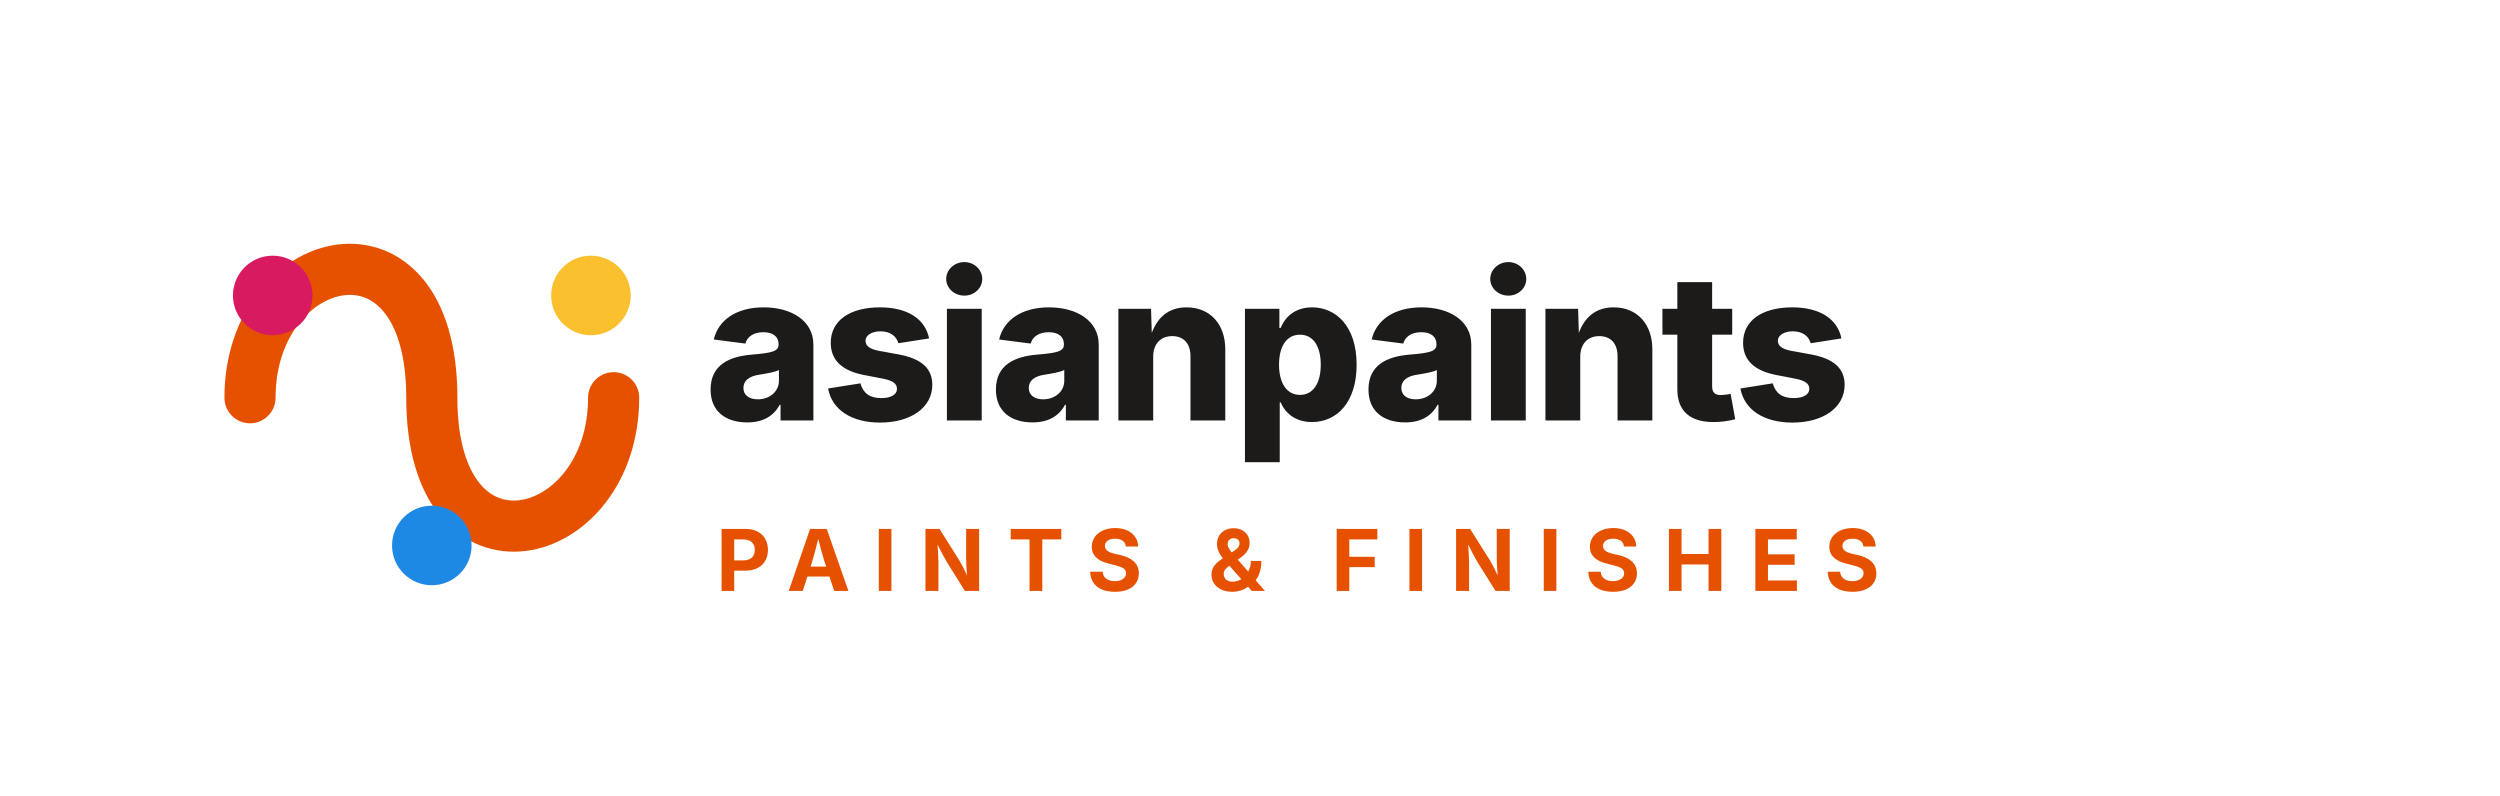
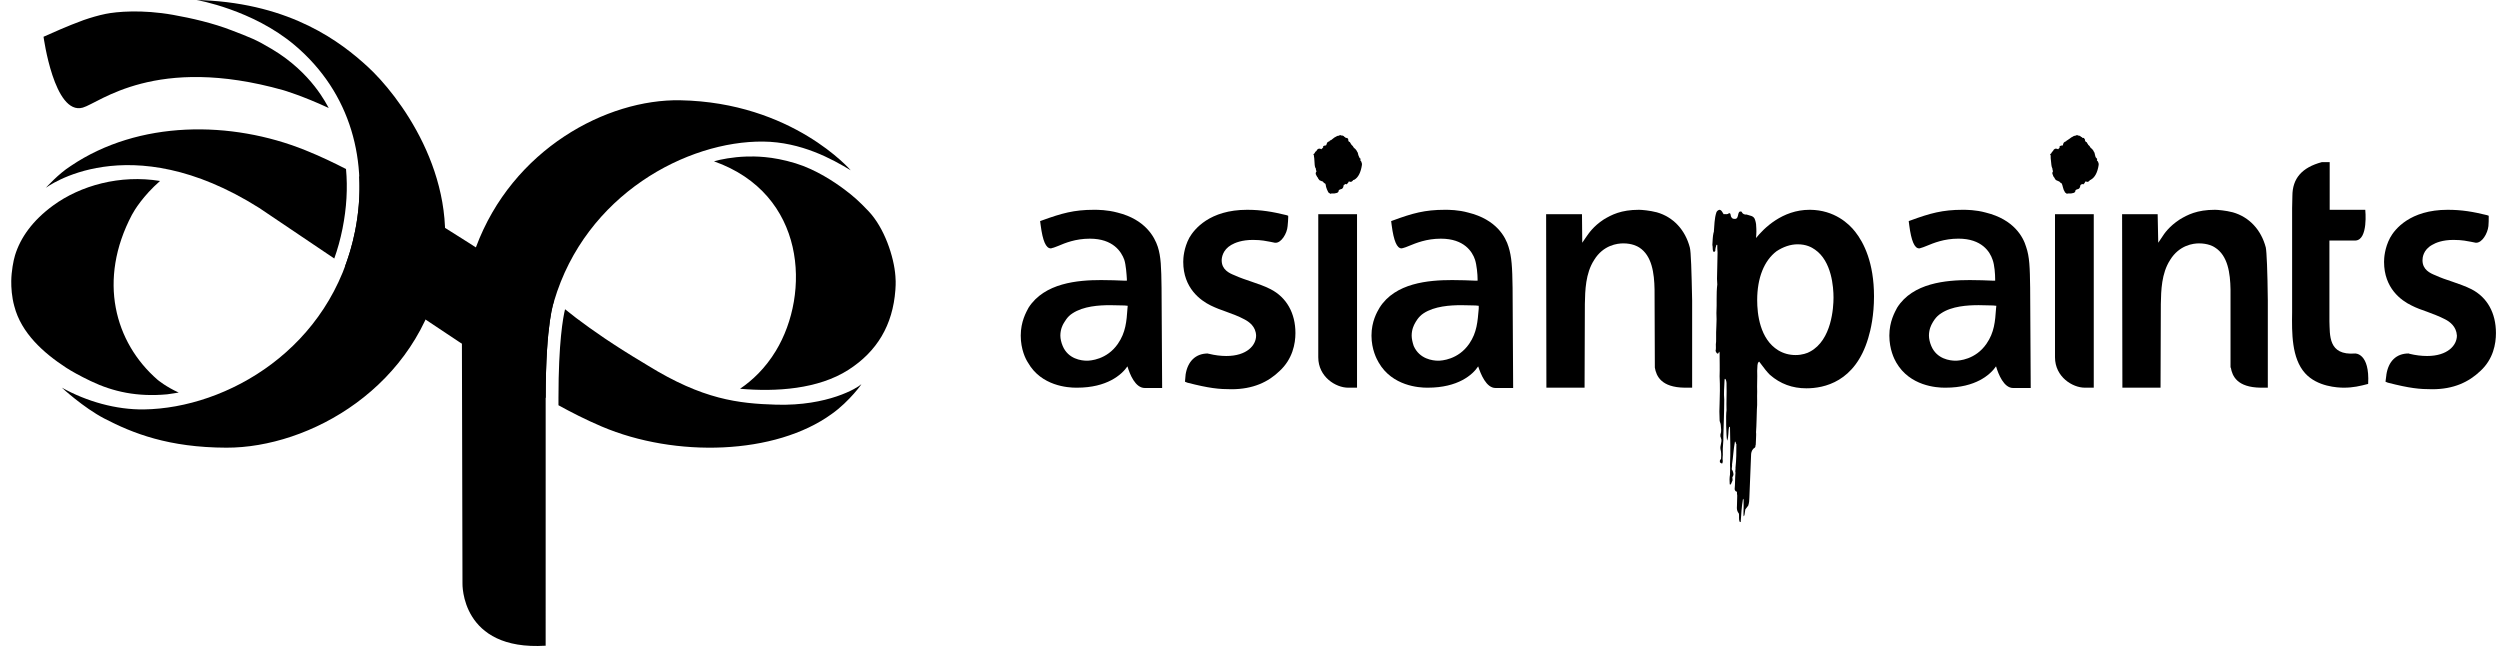
- <svg xmlns="http://www.w3.org/2000/svg" viewBox="0 0 220 70" fill="none">
-   <g transform="translate(10, 10)">
-     <path d="M12 25 C12 12, 28 8, 28 25 C28 42, 44 38, 44 25" stroke="#E65100" stroke-width="4.5" stroke-linecap="round" />
-     <circle cx="14" cy="16" r="3.5" fill="#D81B60" />
-     <circle cx="42" cy="16" r="3.5" fill="#FBC02D" />
-     <circle cx="28" cy="38" r="3.5" fill="#1E88E5" />
-     <text x="52" y="27" font-family="'Inter', 'Helvetica', sans-serif" font-weight="800" font-size="18" fill="#1C1B1A" letter-spacing="-0.3">asianpaints</text>
-     <text x="53" y="42" font-family="'Inter', 'Helvetica', sans-serif" font-weight="700" font-size="7.5" fill="#E65100" letter-spacing="2">PAINTS &amp; FINISHES</text>
-   </g>
+ <svg xmlns="http://www.w3.org/2000/svg" width="111" height="29" viewBox="0 0 111 29" fill="none">
+   <path d="M24.604 13.364C21.552 11.098 17.035 8.45 15.95 7.821C15.992 8.623 15.929 9.444 15.765 10.266C15.656 10.807 15.508 11.318 15.327 11.804C18.467 13.912 22.631 16.69 24.113 17.602L24.228 17.671V17.666C24.228 14.283 24.599 13.376 24.599 13.376C24.6 13.372 24.602 13.368 24.604 13.364Z" fill="black" />
+   <path d="M16.325 2.961C15.148 1.882 12.956 0.182 9.003 0.009C8.957 0.007 8.882 0.003 8.73 0C8.73 0 11.219 0.425 13.093 2.013C15.591 4.13 16.38 7.189 15.765 10.265C14.721 15.487 10.061 18.125 6.396 18.178C5.162 18.196 3.853 17.829 2.744 17.211C2.744 17.211 3.704 18.099 4.629 18.581C5.896 19.241 7.489 19.87 10.052 19.877C13.717 19.887 18.586 17.203 19.615 11.978C20.44 7.794 17.672 4.196 16.325 2.961Z" fill="black" />
+   <path d="M24.227 28.669L24.228 17.666C24.228 14.283 24.599 13.377 24.599 13.377C26 8.63 30.518 6.25 33.89 6.286C35.577 6.304 36.95 7.063 37.773 7.562C37.773 7.562 35.181 4.545 30.201 4.452C26.948 4.391 22.751 6.617 21.13 10.982C21.13 10.982 20.477 12.444 20.509 15.24L20.534 25.902C20.534 25.902 20.44 28.906 24.227 28.669Z" fill="black" />
+   <path d="M12.075 2.181C11.325 1.735 11.129 1.676 10.288 1.348C9.458 1.025 8.505 0.806 7.685 0.66C6.299 0.413 5.17 0.519 4.689 0.617C4.364 0.684 4.034 0.781 3.715 0.891C2.951 1.17 2.346 1.452 1.933 1.632C1.933 1.632 2.405 5.138 3.676 4.778C4.414 4.569 6.898 2.406 12.579 4.004C12.579 4.004 13.441 4.257 14.585 4.791C14.587 4.791 14.589 4.791 14.591 4.792C14.592 4.792 14.594 4.793 14.594 4.793C14.509 4.659 13.857 3.242 12.075 2.181Z" fill="black" />
+   <path d="M38.233 17.066C38.079 17.218 36.765 18.033 34.468 17.968C32.783 17.918 31.208 17.74 28.757 16.225L28.565 16.108C27.24 15.319 26.288 14.651 25.648 14.167L25.576 14.114C25.42 13.988 25.258 13.86 25.088 13.73C25 14.093 24.796 15.196 24.796 17.665V17.993C25.339 18.293 26.011 18.638 26.718 18.938C29.992 20.33 34.424 20.2 36.93 18.379C37.709 17.832 38.329 16.971 38.233 17.066Z" fill="black" />
+   <path d="M11.51 9.233C11.51 9.233 12.932 10.195 14.842 11.478C14.989 11.065 15.113 10.625 15.207 10.153C15.391 9.234 15.441 8.347 15.363 7.504C14.84 7.234 14.208 6.931 13.547 6.666C10.274 5.349 6.167 5.324 3.139 7.371C2.609 7.703 2.031 8.343 2.031 8.343C2.031 8.343 5.681 5.556 11.51 9.233Z" fill="black" />
+   <path d="M37.497 8.415C37.059 8.086 36.231 7.529 35.323 7.251C34.266 6.927 33.501 6.941 33.131 6.951C32.54 6.969 31.984 7.077 31.705 7.162L31.701 7.163C35.797 8.613 35.997 13.026 34.446 15.582C33.971 16.363 33.397 16.897 32.858 17.261H32.858C34.463 17.404 36.331 17.279 37.668 16.422C38.939 15.607 39.639 14.44 39.755 12.876C39.78 12.543 39.764 12.38 39.756 12.259C39.694 11.397 39.266 10.114 38.559 9.372C38.139 8.93 37.893 8.713 37.497 8.415Z" fill="black" />
+   <path d="M7.421 17.508C7.524 17.498 7.874 17.439 7.935 17.429C7.365 17.174 6.996 16.862 6.996 16.862C5.085 15.202 4.336 12.426 5.856 9.54C5.965 9.335 6.351 8.697 7.106 8.035C5.336 7.744 3.571 8.235 2.353 9.128C1.447 9.792 0.907 10.551 0.667 11.335C0.593 11.575 0.506 12.052 0.5 12.472C0.496 12.763 0.521 13.186 0.635 13.593C0.941 14.786 1.93 15.671 2.943 16.33C3.164 16.473 3.543 16.688 4.027 16.919C5.028 17.399 6.104 17.629 7.421 17.508Z" fill="black" />
+   <path d="M68.648 9.51H70.24L70.252 10.778L70.394 10.569C70.548 10.346 70.74 10.053 71.202 9.747C71.549 9.538 71.973 9.315 72.769 9.315C72.884 9.315 73.243 9.343 73.564 9.427C74.296 9.635 74.823 10.207 75.028 10.987C75.079 11.168 75.105 12.045 75.131 13.341V17.213H74.797C73.757 17.199 73.539 16.698 73.475 16.321L73.462 12.853C73.449 12.129 73.346 11.349 72.781 10.987C72.692 10.931 72.46 10.806 72.075 10.806C71.819 10.806 71.189 10.875 70.779 11.544C70.394 12.143 70.381 12.895 70.368 13.494L70.355 17.213H68.66L68.648 9.51Z" fill="black" />
+   <path d="M94.221 9.51H95.8L95.826 10.778L95.967 10.569C96.108 10.346 96.313 10.053 96.776 9.747C97.122 9.538 97.546 9.315 98.342 9.315C98.457 9.315 98.817 9.343 99.138 9.427C99.87 9.635 100.396 10.207 100.601 10.987C100.64 11.168 100.678 12.045 100.691 13.341V17.213H100.37C99.33 17.199 99.112 16.698 99.048 16.321H99.035V12.853C99.022 12.129 98.919 11.349 98.342 10.987C98.265 10.931 98.021 10.806 97.636 10.806C97.392 10.806 96.763 10.875 96.352 11.544C95.967 12.143 95.954 12.895 95.941 13.494L95.928 17.213H94.234L94.221 9.51Z" fill="black" />
+   <path d="M107.995 17.282C107.431 17.282 106.994 17.241 106.018 16.99L105.916 16.948L105.954 16.655V16.642C106.044 16.043 106.391 15.694 106.943 15.694L106.981 15.708C107.247 15.773 107.508 15.806 107.764 15.806C108.676 15.806 109.087 15.332 109.087 14.9C109.061 14.496 108.779 14.288 108.56 14.176C108.291 14.037 108.021 13.939 107.764 13.842C107.52 13.758 107.289 13.675 107.071 13.563C106.609 13.34 105.852 12.797 105.852 11.627C105.852 11.46 105.877 11.014 106.121 10.555C106.327 10.178 107.007 9.315 108.676 9.315C109.305 9.315 109.793 9.399 110.422 9.552L110.499 9.58V9.663C110.499 9.761 110.499 9.9 110.486 10.039C110.448 10.373 110.204 10.777 109.947 10.777C109.938 10.777 109.93 10.777 109.921 10.777C109.844 10.764 109.78 10.75 109.716 10.736C109.549 10.708 109.343 10.652 108.933 10.652C108.445 10.652 108.15 10.777 107.983 10.875C107.585 11.098 107.559 11.446 107.559 11.557C107.559 11.975 107.893 12.129 108.137 12.226C108.381 12.338 108.625 12.421 108.881 12.505C109.164 12.602 109.446 12.7 109.729 12.839C110.435 13.201 110.82 13.898 110.82 14.789C110.82 15.263 110.704 15.945 110.127 16.474C109.613 16.962 108.945 17.282 107.995 17.282Z" fill="black" />
+   <path d="M105.146 17.046C104.774 17.143 104.478 17.213 104.068 17.213C103.798 17.213 102.886 17.171 102.347 16.572C101.744 15.904 101.757 14.775 101.77 13.87V9.245L101.782 8.702C101.782 7.922 102.206 7.435 103.092 7.198H103.105H103.438V9.315H105.018C105.018 9.315 105.159 10.652 104.581 10.68H103.426V14.204V14.26C103.451 14.873 103.361 15.792 104.568 15.695C104.568 15.695 105.223 15.667 105.146 17.046Z" fill="black" />
+   <path fill-rule="evenodd" clip-rule="evenodd" d="M47.773 17.213C47.427 17.213 46.233 17.143 45.642 16.099C45.539 15.945 45.321 15.514 45.321 14.901C45.321 14.274 45.565 13.856 45.668 13.661C46.374 12.561 47.85 12.435 48.89 12.435C49.263 12.435 49.635 12.449 49.956 12.463H50.033V12.393C50.02 12.184 49.994 11.767 49.917 11.53C49.789 11.182 49.429 10.597 48.389 10.597C47.748 10.597 47.285 10.792 46.99 10.917C46.875 10.959 46.785 11.001 46.708 11.014C46.691 11.024 46.673 11.028 46.656 11.028C46.438 11.028 46.297 10.694 46.207 10.011L46.181 9.817L46.258 9.789C47.144 9.468 47.684 9.315 48.569 9.315C48.749 9.315 49.16 9.315 49.622 9.44C50.854 9.747 51.265 10.527 51.406 10.959C51.548 11.404 51.56 11.864 51.573 12.783L51.599 17.227H50.829C50.405 17.227 50.161 16.614 50.059 16.266C49.802 16.642 49.147 17.213 47.825 17.213H47.773ZM49.288 13.55C48.8 13.55 48.107 13.591 47.619 13.912C47.375 14.065 47.273 14.288 47.209 14.385C47.196 14.413 47.08 14.608 47.08 14.901C47.08 15.04 47.119 15.207 47.183 15.36C47.427 15.945 48.017 16.015 48.261 16.015C48.402 16.015 49.147 15.973 49.635 15.263C49.981 14.761 50.02 14.274 50.059 13.703L50.071 13.577L49.93 13.563C49.737 13.563 49.519 13.55 49.288 13.55Z" fill="black" />
+   <path d="M59.854 17.213C59.315 17.213 58.531 16.739 58.531 15.862V9.51H60.252V17.213H59.854Z" fill="black" />
+   <path d="M92.564 17.213C92.025 17.213 91.242 16.739 91.242 15.862V9.51H92.963V17.213H92.564Z" fill="black" />
+   <path d="M59.032 8.577C58.981 8.563 58.968 8.521 58.955 8.493C58.93 8.452 58.904 8.382 58.878 8.298C58.878 8.257 58.853 8.187 58.853 8.173L58.84 8.159V8.145C58.831 8.145 58.827 8.145 58.827 8.145C58.788 8.131 58.75 8.089 58.737 8.062C58.686 8.048 58.622 8.02 58.596 8.006L58.57 7.992V7.978C58.532 7.95 58.519 7.922 58.519 7.894C58.506 7.88 58.48 7.866 58.468 7.825L58.442 7.783V7.769L58.429 7.755L58.416 7.713C58.416 7.671 58.429 7.63 58.455 7.602C58.429 7.565 58.42 7.523 58.429 7.476C58.42 7.476 58.416 7.476 58.416 7.476L58.403 7.463V7.449C58.378 7.407 58.365 7.309 58.352 7.017C58.339 6.975 58.339 6.933 58.339 6.905L58.313 6.85L58.365 6.808C58.378 6.78 58.403 6.724 58.442 6.71C58.45 6.692 58.463 6.673 58.48 6.655C58.493 6.627 58.532 6.599 58.583 6.599C58.609 6.599 58.639 6.608 58.673 6.627C58.681 6.608 58.694 6.594 58.711 6.585L58.724 6.571C58.733 6.562 58.741 6.553 58.75 6.543V6.488L58.827 6.46H58.853C58.861 6.46 58.87 6.46 58.878 6.46C58.878 6.441 58.887 6.423 58.904 6.404C58.904 6.376 58.917 6.334 58.955 6.306C58.981 6.288 59.002 6.279 59.02 6.279C59.028 6.26 59.041 6.246 59.058 6.237L59.084 6.223H59.097C59.109 6.209 59.161 6.181 59.186 6.153C59.238 6.111 59.276 6.084 59.315 6.07C59.34 6.056 59.379 6.028 59.417 6.028H59.43H59.443C59.456 6.014 59.482 6 59.507 6C59.533 6 59.559 6.009 59.584 6.028L59.597 6.014L59.661 6.042C59.67 6.051 59.683 6.065 59.7 6.084H59.713C59.73 6.093 59.743 6.107 59.751 6.125C59.764 6.125 59.816 6.125 59.816 6.125L59.854 6.167C59.867 6.195 59.867 6.223 59.867 6.251C59.867 6.251 59.867 6.255 59.867 6.265C59.884 6.274 59.897 6.283 59.905 6.293C59.905 6.293 59.91 6.297 59.918 6.306H59.931L59.957 6.348C59.965 6.367 59.974 6.381 59.982 6.39L59.995 6.404C59.995 6.413 59.999 6.423 60.008 6.432C60.059 6.474 60.085 6.501 60.098 6.543C60.111 6.557 60.149 6.599 60.175 6.613C60.226 6.669 60.239 6.696 60.252 6.724C60.252 6.738 60.278 6.766 60.278 6.766L60.291 6.794V6.808C60.291 6.836 60.329 6.947 60.342 6.961L60.355 6.989C60.355 6.998 60.359 7.008 60.367 7.017L60.419 7.059L60.393 7.1C60.393 7.114 60.406 7.128 60.406 7.128C60.445 7.156 60.457 7.226 60.47 7.268V7.295V7.323C60.419 7.658 60.308 7.876 60.136 7.978C60.119 7.987 60.102 7.992 60.085 7.992C60.077 8.01 60.059 8.029 60.034 8.048C60.021 8.062 59.995 8.075 59.97 8.075C59.952 8.075 59.94 8.071 59.931 8.062C59.914 8.062 59.901 8.062 59.892 8.062C59.884 8.062 59.88 8.062 59.88 8.062C59.867 8.103 59.854 8.131 59.841 8.131L59.79 8.187L59.764 8.173C59.747 8.173 59.734 8.173 59.726 8.173L59.713 8.187C59.696 8.196 59.679 8.205 59.661 8.215C59.649 8.284 59.636 8.382 59.546 8.396C59.529 8.405 59.512 8.41 59.495 8.41C59.477 8.428 59.46 8.438 59.443 8.438C59.443 8.479 59.43 8.521 59.392 8.549C59.353 8.577 59.276 8.577 59.238 8.591C59.221 8.591 59.204 8.591 59.186 8.591C59.169 8.591 59.152 8.591 59.135 8.591C59.127 8.591 59.122 8.591 59.122 8.591L59.058 8.605L59.032 8.577Z" fill="black" />
+   <path d="M91.743 8.577C91.692 8.563 91.666 8.521 91.666 8.493C91.628 8.452 91.615 8.382 91.589 8.298C91.576 8.257 91.564 8.187 91.551 8.173V8.159L91.538 8.145C91.499 8.131 91.461 8.089 91.435 8.062C91.397 8.048 91.332 8.02 91.307 8.006L91.281 7.992L91.268 7.978C91.243 7.95 91.23 7.922 91.217 7.894C91.204 7.88 91.191 7.866 91.166 7.825L91.153 7.783V7.769L91.14 7.755L91.127 7.713C91.114 7.671 91.14 7.63 91.153 7.602C91.136 7.565 91.127 7.523 91.127 7.476L91.114 7.463V7.449C91.089 7.407 91.076 7.309 91.05 7.017C91.05 6.975 91.05 6.933 91.05 6.905L91.024 6.85L91.076 6.808C91.089 6.78 91.114 6.724 91.153 6.71C91.161 6.692 91.17 6.673 91.178 6.655C91.204 6.627 91.243 6.599 91.281 6.599C91.32 6.599 91.345 6.613 91.384 6.627C91.392 6.608 91.405 6.594 91.422 6.585L91.435 6.571C91.444 6.562 91.448 6.553 91.448 6.543V6.488L91.538 6.46H91.564C91.572 6.46 91.581 6.46 91.589 6.46C91.589 6.441 91.594 6.423 91.602 6.404C91.615 6.376 91.615 6.334 91.666 6.306C91.683 6.288 91.705 6.279 91.731 6.279C91.739 6.26 91.752 6.246 91.769 6.237L91.795 6.223C91.82 6.209 91.859 6.181 91.897 6.153C91.949 6.111 91.987 6.084 92.026 6.07C92.051 6.056 92.077 6.028 92.129 6.028H92.141C92.167 6.014 92.193 6 92.218 6C92.244 6 92.265 6.009 92.282 6.028L92.295 6.014L92.36 6.042C92.377 6.051 92.394 6.065 92.411 6.084H92.424C92.441 6.093 92.454 6.107 92.462 6.125H92.526L92.552 6.167C92.578 6.195 92.578 6.223 92.578 6.251C92.578 6.251 92.578 6.255 92.578 6.265C92.595 6.274 92.608 6.283 92.616 6.293C92.616 6.293 92.616 6.297 92.616 6.306H92.642L92.668 6.348C92.676 6.367 92.685 6.381 92.693 6.39L92.706 6.404C92.706 6.413 92.71 6.423 92.719 6.432C92.77 6.474 92.796 6.501 92.809 6.543C92.822 6.557 92.86 6.599 92.886 6.613C92.937 6.669 92.95 6.696 92.963 6.724C92.963 6.738 92.976 6.766 92.989 6.766L93.001 6.794V6.808C93.001 6.836 93.04 6.947 93.04 6.961L93.053 6.989C93.061 6.998 93.07 7.008 93.079 7.017L93.117 7.059L93.104 7.1C93.104 7.114 93.104 7.128 93.104 7.128C93.156 7.156 93.168 7.226 93.181 7.268V7.295V7.323C93.13 7.658 93.014 7.876 92.835 7.978C92.826 7.987 92.813 7.992 92.796 7.992C92.787 8.01 92.77 8.029 92.745 8.048C92.732 8.062 92.706 8.075 92.68 8.075C92.663 8.075 92.65 8.071 92.642 8.062C92.625 8.062 92.612 8.062 92.603 8.062C92.595 8.062 92.586 8.062 92.578 8.062C92.578 8.103 92.552 8.131 92.552 8.131L92.501 8.187L92.462 8.173C92.454 8.173 92.445 8.173 92.437 8.173C92.428 8.173 92.424 8.173 92.424 8.173V8.187C92.407 8.196 92.389 8.205 92.372 8.215C92.36 8.284 92.347 8.382 92.257 8.396C92.24 8.405 92.223 8.41 92.206 8.41C92.188 8.428 92.171 8.438 92.154 8.438C92.154 8.479 92.141 8.521 92.103 8.549C92.064 8.577 91.987 8.577 91.949 8.591C91.932 8.591 91.915 8.591 91.897 8.591C91.88 8.591 91.863 8.591 91.846 8.591C91.838 8.591 91.829 8.591 91.82 8.591L91.756 8.605L91.743 8.577Z" fill="black" />
+   <path fill-rule="evenodd" clip-rule="evenodd" d="M77.968 10.569C78.314 10.137 79.136 9.315 80.343 9.315H80.381C81.447 9.329 82.089 9.928 82.371 10.29C82.756 10.777 83.206 11.669 83.206 13.159C83.206 13.995 83.064 14.636 82.949 15.012C82.371 16.962 80.985 17.241 80.202 17.241C79.585 17.241 79.046 17.046 78.584 16.642C78.456 16.516 78.314 16.335 78.225 16.21L78.109 16.057C78.109 16.057 78.045 16.07 78.032 16.21C78.032 16.293 78.019 16.391 78.019 16.46C78.032 16.781 78.006 17.087 78.019 17.394C78.006 17.645 78.032 17.923 78.006 18.174C77.993 18.508 77.993 18.842 77.968 19.191C77.981 19.288 77.968 19.358 77.968 19.455C77.968 19.553 77.955 19.65 77.955 19.748C77.929 19.79 77.955 19.845 77.916 19.873C77.814 19.929 77.762 20.04 77.75 20.152C77.724 20.779 77.698 21.433 77.672 22.088C77.672 22.213 77.66 22.339 77.621 22.45L77.493 22.617L77.454 22.868C77.442 22.882 77.442 22.91 77.416 22.924C77.403 22.784 77.416 22.659 77.416 22.52V22.185L77.39 22.144C77.326 22.52 77.313 22.798 77.287 23.174C77.275 23.188 77.249 23.174 77.236 23.16C77.198 23.049 77.223 22.938 77.21 22.812C77.121 22.687 77.108 22.617 77.121 22.45L77.133 22.004C77.121 21.962 77.121 21.893 77.121 21.837C77.082 21.823 77.043 21.809 77.031 21.754C77.031 21.744 77.026 21.735 77.018 21.726C77.043 21.475 77.031 21.238 77.056 20.988C77.031 20.918 77.069 20.834 77.056 20.765C77.095 20.416 77.095 20.068 77.095 19.72C77.056 19.692 77.082 19.608 77.031 19.608C76.966 19.943 76.954 20.291 76.902 20.625C76.915 20.695 76.889 20.751 76.889 20.834C76.941 20.904 76.966 21.001 76.966 21.085C76.941 21.127 76.941 21.169 76.915 21.183L76.928 21.322C76.902 21.391 76.877 21.447 76.851 21.503C76.838 21.517 76.812 21.517 76.8 21.503C76.787 21.364 76.787 21.21 76.812 21.071C76.812 20.946 76.825 20.793 76.812 20.639C76.838 20.068 76.825 19.539 76.812 18.968C76.8 18.954 76.787 18.94 76.774 18.954C76.722 19.163 76.761 19.386 76.684 19.567C76.645 19.4 76.62 18.424 76.658 18.216C76.645 17.853 76.671 17.463 76.658 17.087C76.671 16.864 76.569 16.725 76.569 16.892C76.556 17.185 76.53 17.463 76.556 17.742C76.556 18.271 76.53 18.828 76.517 19.358C76.53 19.608 76.479 19.859 76.492 20.11C76.504 20.221 76.466 20.361 76.492 20.472C76.479 20.514 76.492 20.57 76.453 20.584C76.427 20.556 76.35 20.556 76.363 20.486C76.35 20.444 76.389 20.402 76.414 20.375C76.427 20.235 76.427 20.068 76.389 19.943C76.363 19.79 76.453 19.65 76.427 19.497C76.402 19.483 76.427 19.427 76.402 19.427C76.376 19.372 76.389 19.33 76.389 19.274C76.44 19.163 76.414 18.996 76.402 18.87C76.402 18.787 76.337 18.717 76.35 18.619C76.337 18.369 76.337 18.16 76.35 17.923C76.35 17.742 76.363 17.547 76.363 17.352C76.363 17.157 76.363 16.92 76.35 16.711C76.363 16.363 76.35 16.015 76.35 15.653C76.337 15.639 76.337 15.625 76.325 15.611C76.286 15.778 76.209 15.681 76.171 15.583C76.196 15.486 76.183 15.388 76.183 15.29C76.196 15.221 76.196 15.123 76.196 15.054C76.183 14.664 76.235 14.26 76.209 13.898C76.235 13.466 76.196 13.048 76.248 12.63L76.235 12.379C76.248 11.989 76.248 11.585 76.26 11.209C76.248 11.098 76.248 10.986 76.248 10.875C76.235 10.875 76.222 10.861 76.209 10.875C76.183 10.959 76.158 11.042 76.158 11.14C76.132 11.181 76.106 11.195 76.068 11.168C76.029 11.07 76.055 10.973 76.029 10.875C76.042 10.694 76.042 10.499 76.081 10.332L76.094 10.304C76.119 10.011 76.119 9.691 76.209 9.426C76.235 9.357 76.299 9.329 76.337 9.315C76.44 9.315 76.479 9.44 76.53 9.51C76.607 9.496 76.697 9.538 76.761 9.468C76.864 9.44 76.825 9.594 76.877 9.649C76.915 9.719 76.979 9.719 77.043 9.719C77.236 9.705 77.108 9.329 77.326 9.399C77.364 9.496 77.454 9.538 77.544 9.524C77.685 9.58 77.878 9.566 77.929 9.775C77.968 9.886 77.981 10.025 77.981 10.151C77.993 10.29 77.968 10.569 77.968 10.569ZM79.817 10.847C79.496 10.847 79.175 10.959 78.879 11.154C78.327 11.571 78.019 12.338 78.019 13.326C78.019 13.939 78.135 15.054 78.956 15.555C79.187 15.694 79.444 15.764 79.727 15.764C80.009 15.764 80.253 15.681 80.368 15.611C81.331 15.095 81.408 13.647 81.408 13.215C81.408 12.755 81.331 11.599 80.587 11.084C80.433 10.973 80.189 10.847 79.817 10.847Z" fill="black" />
+   <path fill-rule="evenodd" clip-rule="evenodd" d="M63.358 17.213C63.012 17.213 61.818 17.143 61.215 16.099C61.125 15.945 60.894 15.514 60.894 14.901C60.894 14.274 61.138 13.856 61.253 13.661C61.946 12.561 63.423 12.435 64.475 12.435C64.848 12.435 65.22 12.449 65.541 12.463H65.605V12.393C65.605 12.184 65.567 11.767 65.49 11.53C65.374 11.182 65.015 10.597 63.975 10.597C63.333 10.597 62.871 10.792 62.563 10.917C62.46 10.959 62.357 11.001 62.293 11.014C62.267 11.024 62.246 11.028 62.229 11.028C62.023 11.028 61.882 10.694 61.792 10.011L61.767 9.817L61.844 9.789C62.717 9.468 63.256 9.315 64.154 9.315C64.334 9.315 64.745 9.315 65.194 9.44C66.44 9.747 66.85 10.527 66.979 10.959C67.12 11.404 67.146 11.864 67.159 12.783L67.184 17.227H66.401C65.99 17.227 65.746 16.614 65.631 16.266C65.387 16.642 64.732 17.213 63.397 17.213H63.358ZM64.886 13.55C64.398 13.55 63.692 13.591 63.205 13.912C62.973 14.065 62.858 14.288 62.806 14.385C62.794 14.413 62.678 14.608 62.678 14.901C62.678 15.04 62.717 15.207 62.768 15.36C63.025 15.945 63.615 16.015 63.859 16.015C64 16.015 64.745 15.973 65.233 15.263C65.579 14.761 65.605 14.274 65.656 13.703V13.577L65.515 13.563C65.323 13.563 65.117 13.55 64.886 13.55Z" fill="black" />
+   <path fill-rule="evenodd" clip-rule="evenodd" d="M86.339 17.213C85.992 17.213 84.798 17.143 84.195 16.098C84.105 15.945 83.887 15.513 83.887 14.9C83.887 14.274 84.131 13.856 84.233 13.661C84.927 12.56 86.403 12.435 87.456 12.435C87.828 12.435 88.2 12.449 88.521 12.463H88.585V12.393C88.585 12.184 88.56 11.767 88.47 11.53C88.354 11.181 87.995 10.596 86.955 10.596C86.313 10.596 85.851 10.791 85.543 10.917C85.44 10.959 85.337 11 85.273 11.014C85.248 11.024 85.226 11.028 85.209 11.028C85.004 11.028 84.862 10.694 84.772 10.011L84.747 9.816L84.824 9.789C85.697 9.468 86.249 9.315 87.135 9.315C87.314 9.315 87.725 9.315 88.175 9.44C89.42 9.747 89.831 10.527 89.959 10.959C90.113 11.404 90.126 11.864 90.139 12.783L90.164 17.227H89.381C88.971 17.227 88.727 16.614 88.624 16.265C88.367 16.642 87.712 17.213 86.39 17.213H86.339ZM87.854 13.549C87.366 13.549 86.66 13.591 86.185 13.912C85.941 14.065 85.825 14.288 85.774 14.385C85.761 14.413 85.645 14.608 85.645 14.9C85.645 15.04 85.684 15.207 85.748 15.36C85.992 15.945 86.583 16.015 86.827 16.015C86.968 16.015 87.712 15.973 88.2 15.263C88.547 14.761 88.585 14.274 88.624 13.703L88.637 13.577L88.496 13.563C88.303 13.563 88.085 13.549 87.854 13.549Z" fill="black" />
+   <path d="M54.68 17.282C54.128 17.282 53.691 17.241 52.716 16.99L52.613 16.948L52.639 16.656V16.642C52.729 16.043 53.088 15.695 53.627 15.695L53.666 15.709H53.679C53.944 15.774 54.201 15.806 54.449 15.806C55.36 15.806 55.771 15.332 55.771 14.901C55.758 14.497 55.463 14.288 55.245 14.176C54.988 14.037 54.718 13.94 54.449 13.842C54.205 13.758 53.987 13.675 53.756 13.563C53.306 13.341 52.536 12.797 52.536 11.627C52.536 11.46 52.562 11.014 52.806 10.555C53.024 10.179 53.704 9.315 55.373 9.315C55.989 9.315 56.49 9.399 57.119 9.552L57.196 9.58V9.663C57.196 9.761 57.183 9.9 57.17 10.039C57.145 10.374 56.888 10.778 56.644 10.778C56.627 10.778 56.614 10.778 56.606 10.778C56.541 10.764 56.477 10.75 56.4 10.736C56.233 10.708 56.028 10.652 55.63 10.652C55.142 10.652 54.834 10.778 54.667 10.875C54.282 11.098 54.243 11.446 54.243 11.558C54.243 11.976 54.577 12.129 54.821 12.226C55.065 12.338 55.322 12.421 55.566 12.505C55.848 12.602 56.144 12.7 56.413 12.839C57.119 13.201 57.517 13.898 57.517 14.789C57.517 15.263 57.389 15.945 56.811 16.475C56.31 16.962 55.63 17.282 54.68 17.282Z" fill="black" />
</svg>
